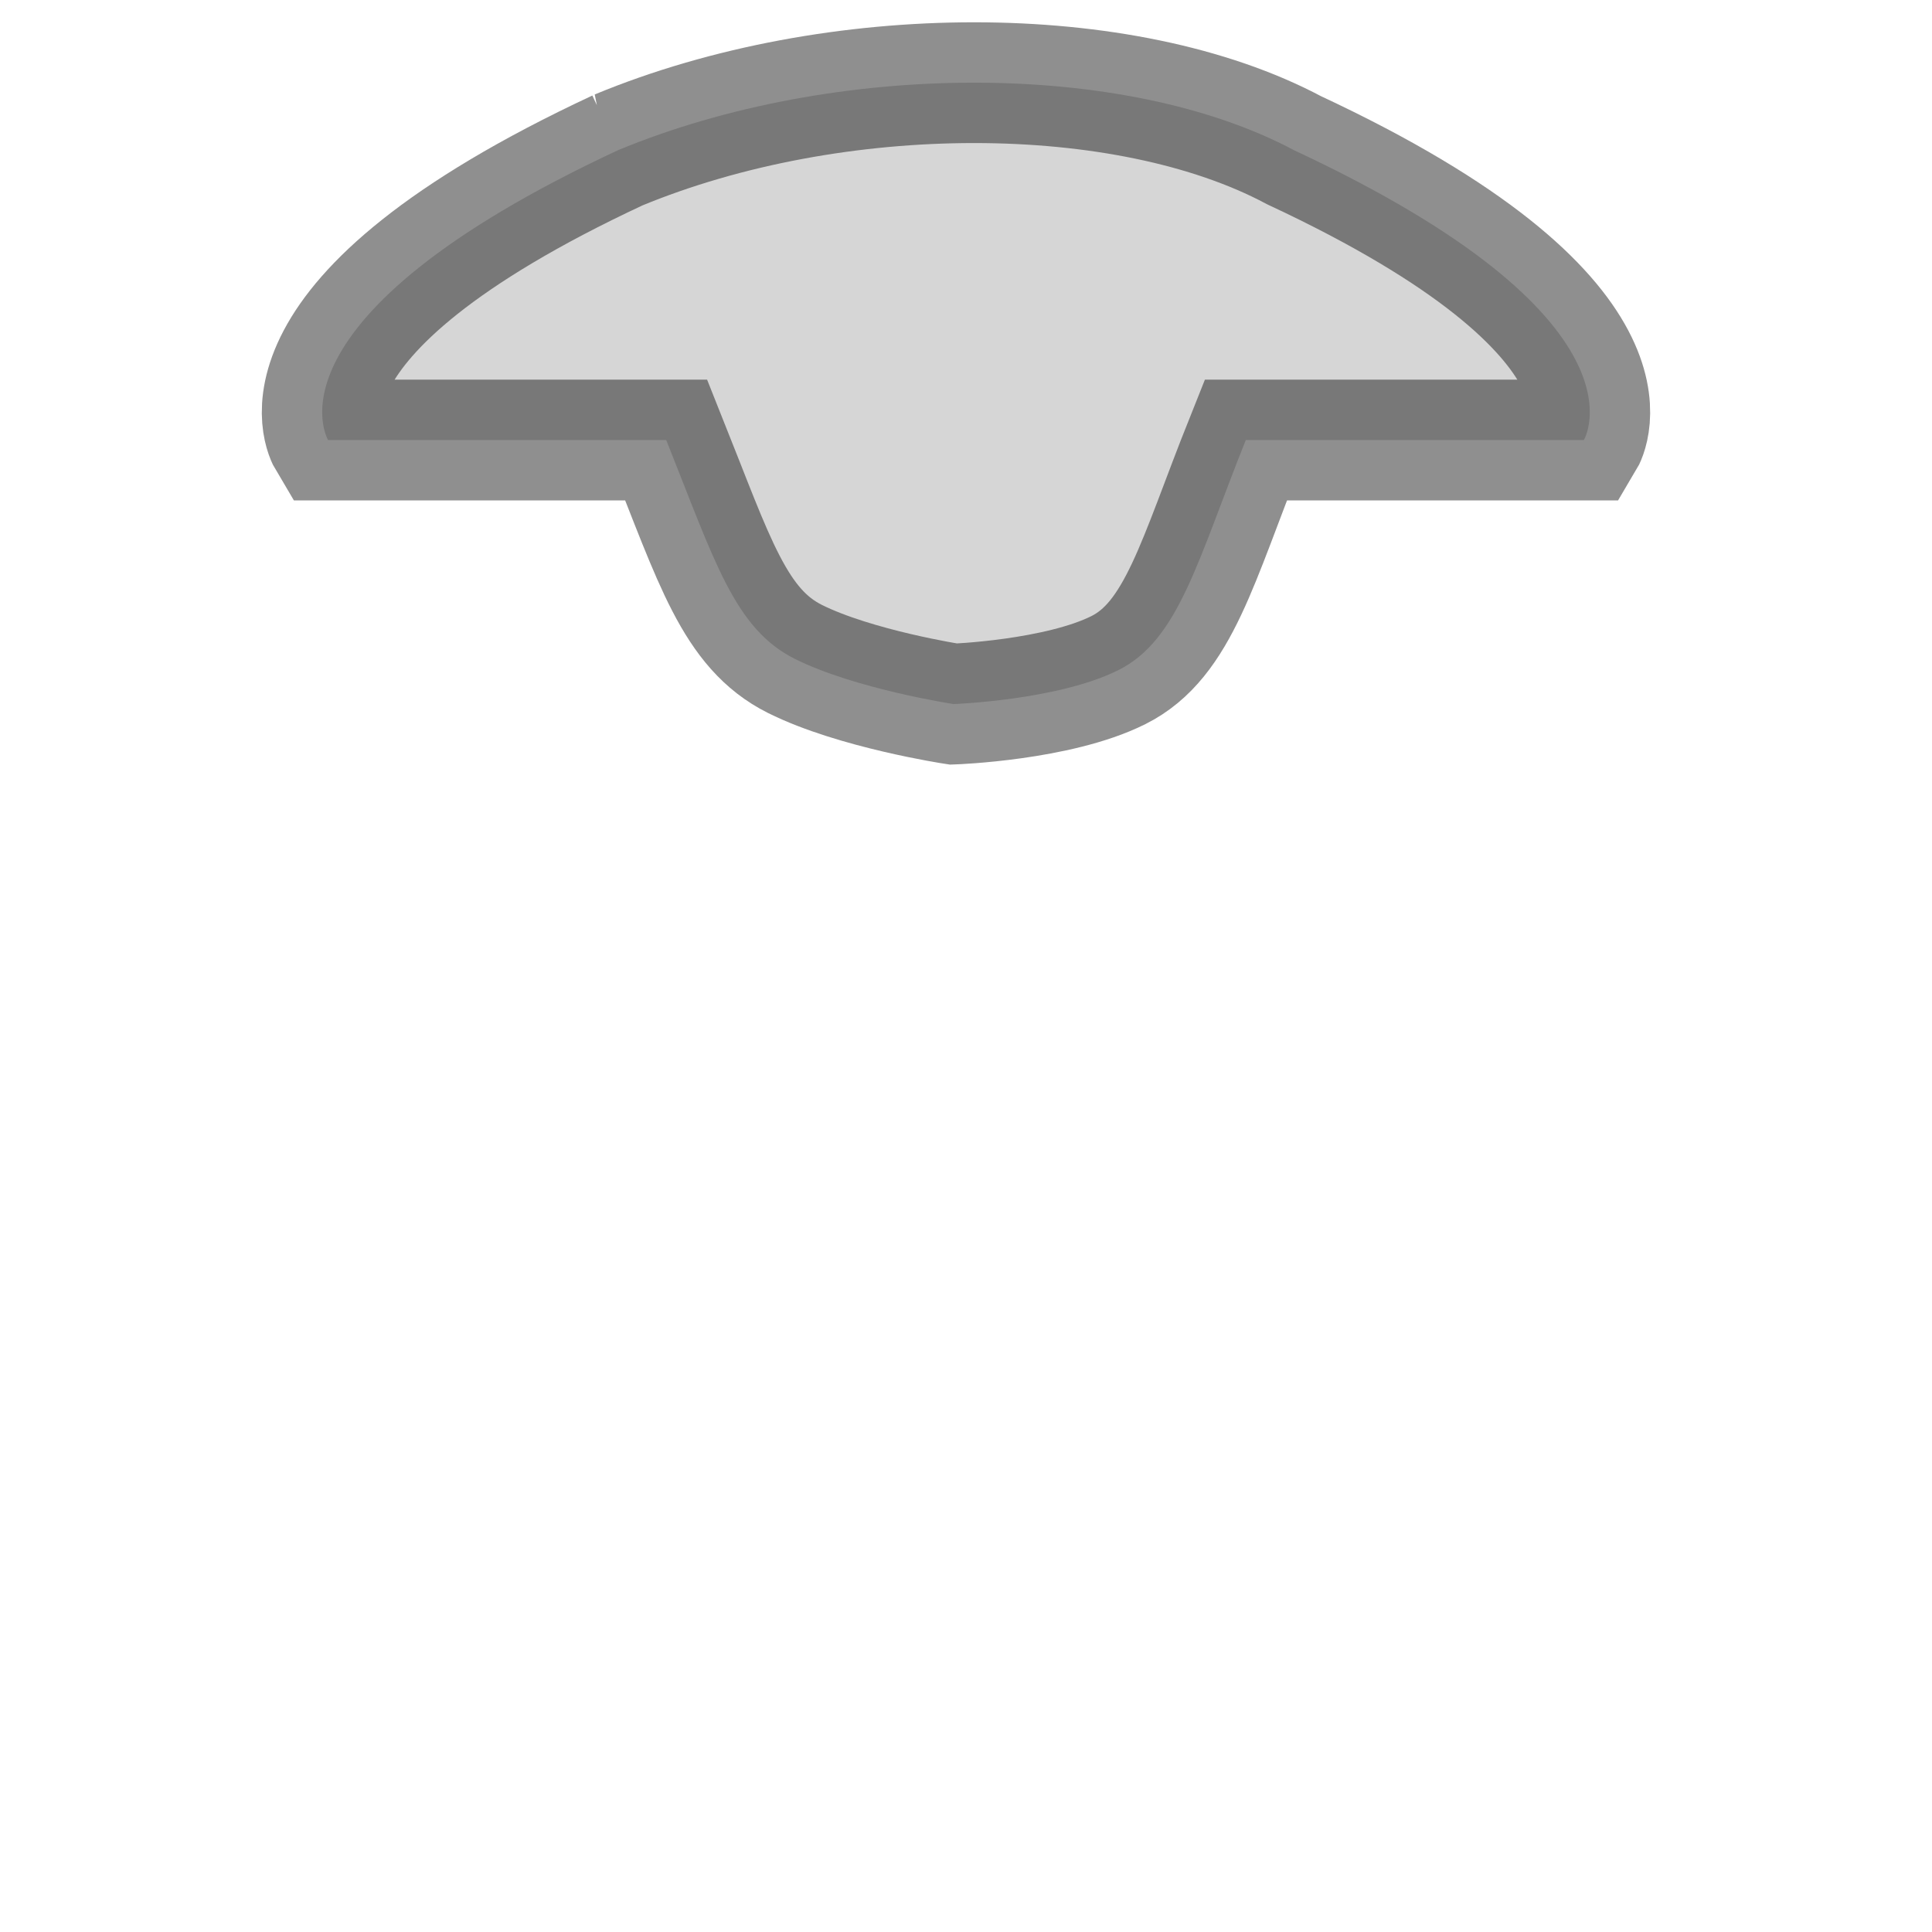
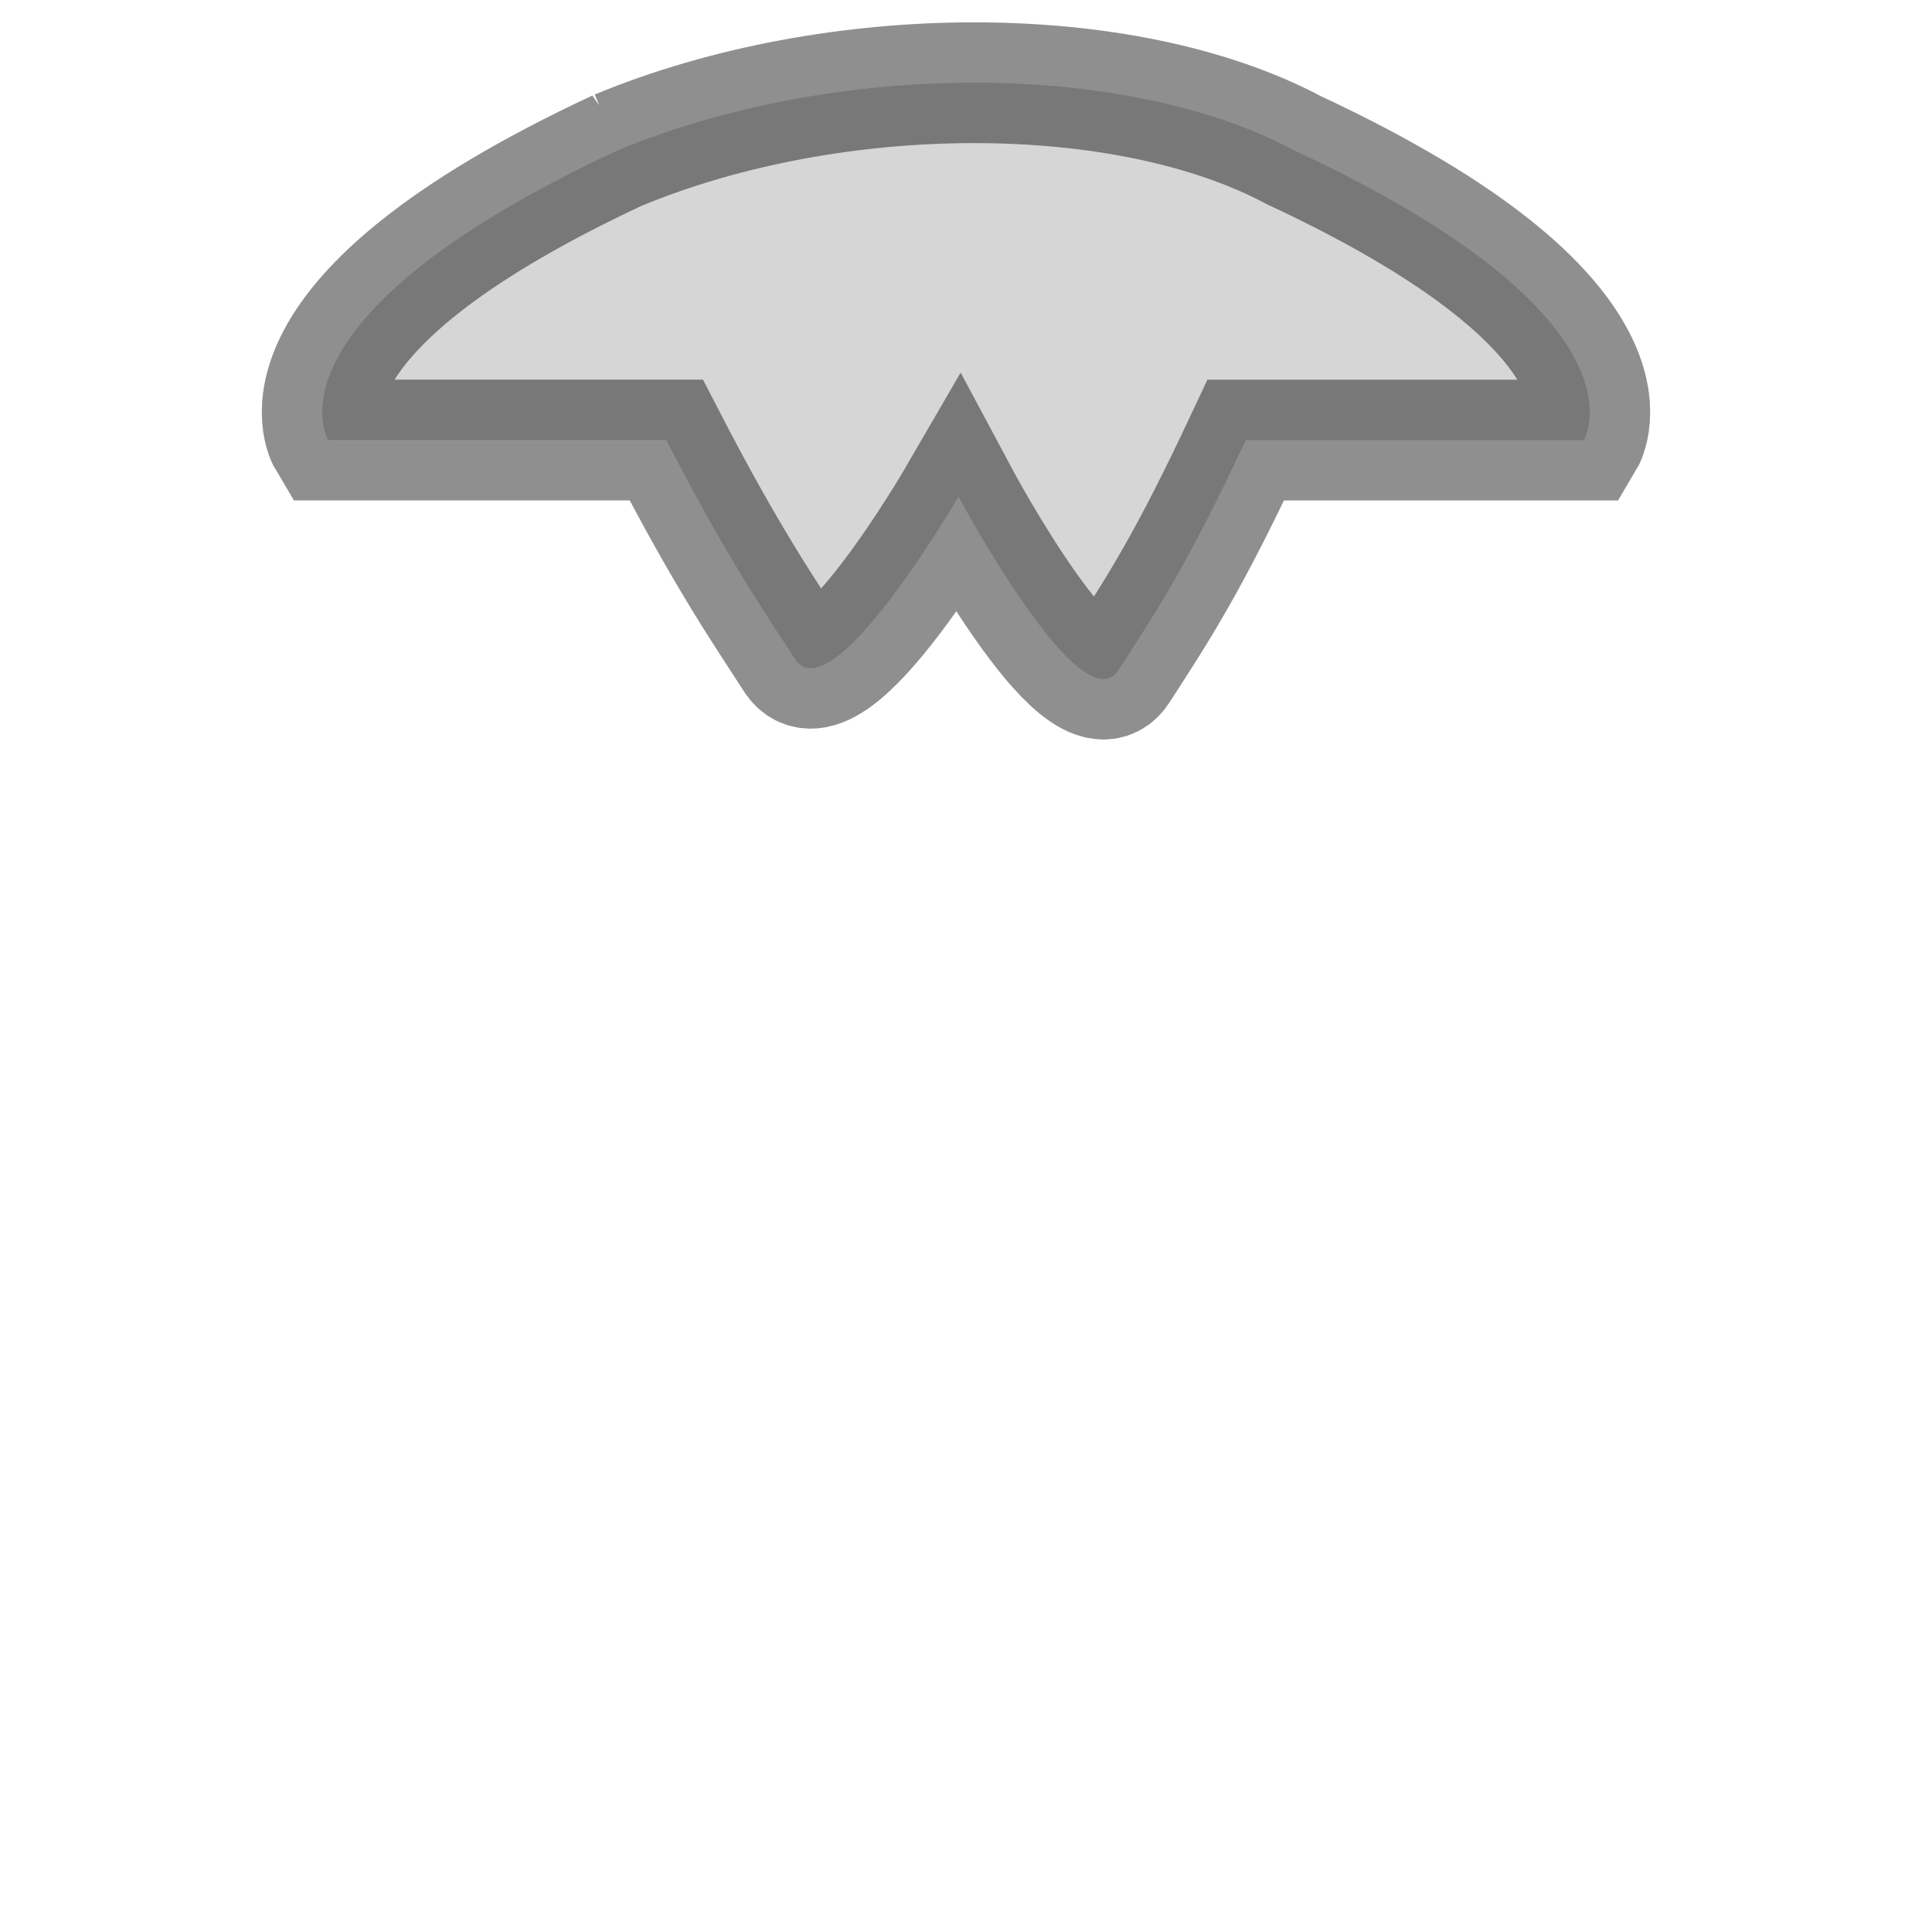
<svg xmlns="http://www.w3.org/2000/svg" width="160" height="160" viewBox="0 0 42.333 42.333" version="1.1" id="svg1">
  <defs id="defs1" />
-   <path d="m 13.539,3.292 c -7.937,3.704 -6.35,6.35 -6.35,6.35 h 7.409 c 1.058,2.646 1.495,4.133 2.818,4.795 1.323,0.661 3.477,0.99 3.477,0.99 0,0 2.29,-0.082 3.613,-0.744 1.323,-0.661 1.733,-2.395 2.791,-5.041 h 7.408 c 0,0 1.588,-2.646 -6.35,-6.35 -3.704,-1.974 -10.054,-1.974 -14.817,0 z" fill="#007eff" stroke="#000000" stroke-width="2.646" stroke-opacity="0.439" id="path1" style="fill:#d6d6d6;fill-opacity:1" />
+   <path d="m 13.539,3.292 c -7.937,3.704 -6.35,6.35 -6.35,6.35 h 7.409 c 1.348,2.607 2.154,3.765 2.818,4.795 0.802,1.243 3.586,-3.555 3.586,-3.555 0,0 2.696,5.041 3.504,3.802 0.936,-1.436 1.578,-2.453 2.791,-5.041 h 7.408 c 0,0 1.588,-2.646 -6.35,-6.35 -3.704,-1.974 -10.054,-1.974 -14.817,0 z" fill="#007eff" stroke="#000000" stroke-width="2.646" stroke-opacity="0.439" id="path1" style="fill:#d6d6d6;fill-opacity:1" />
</svg>
